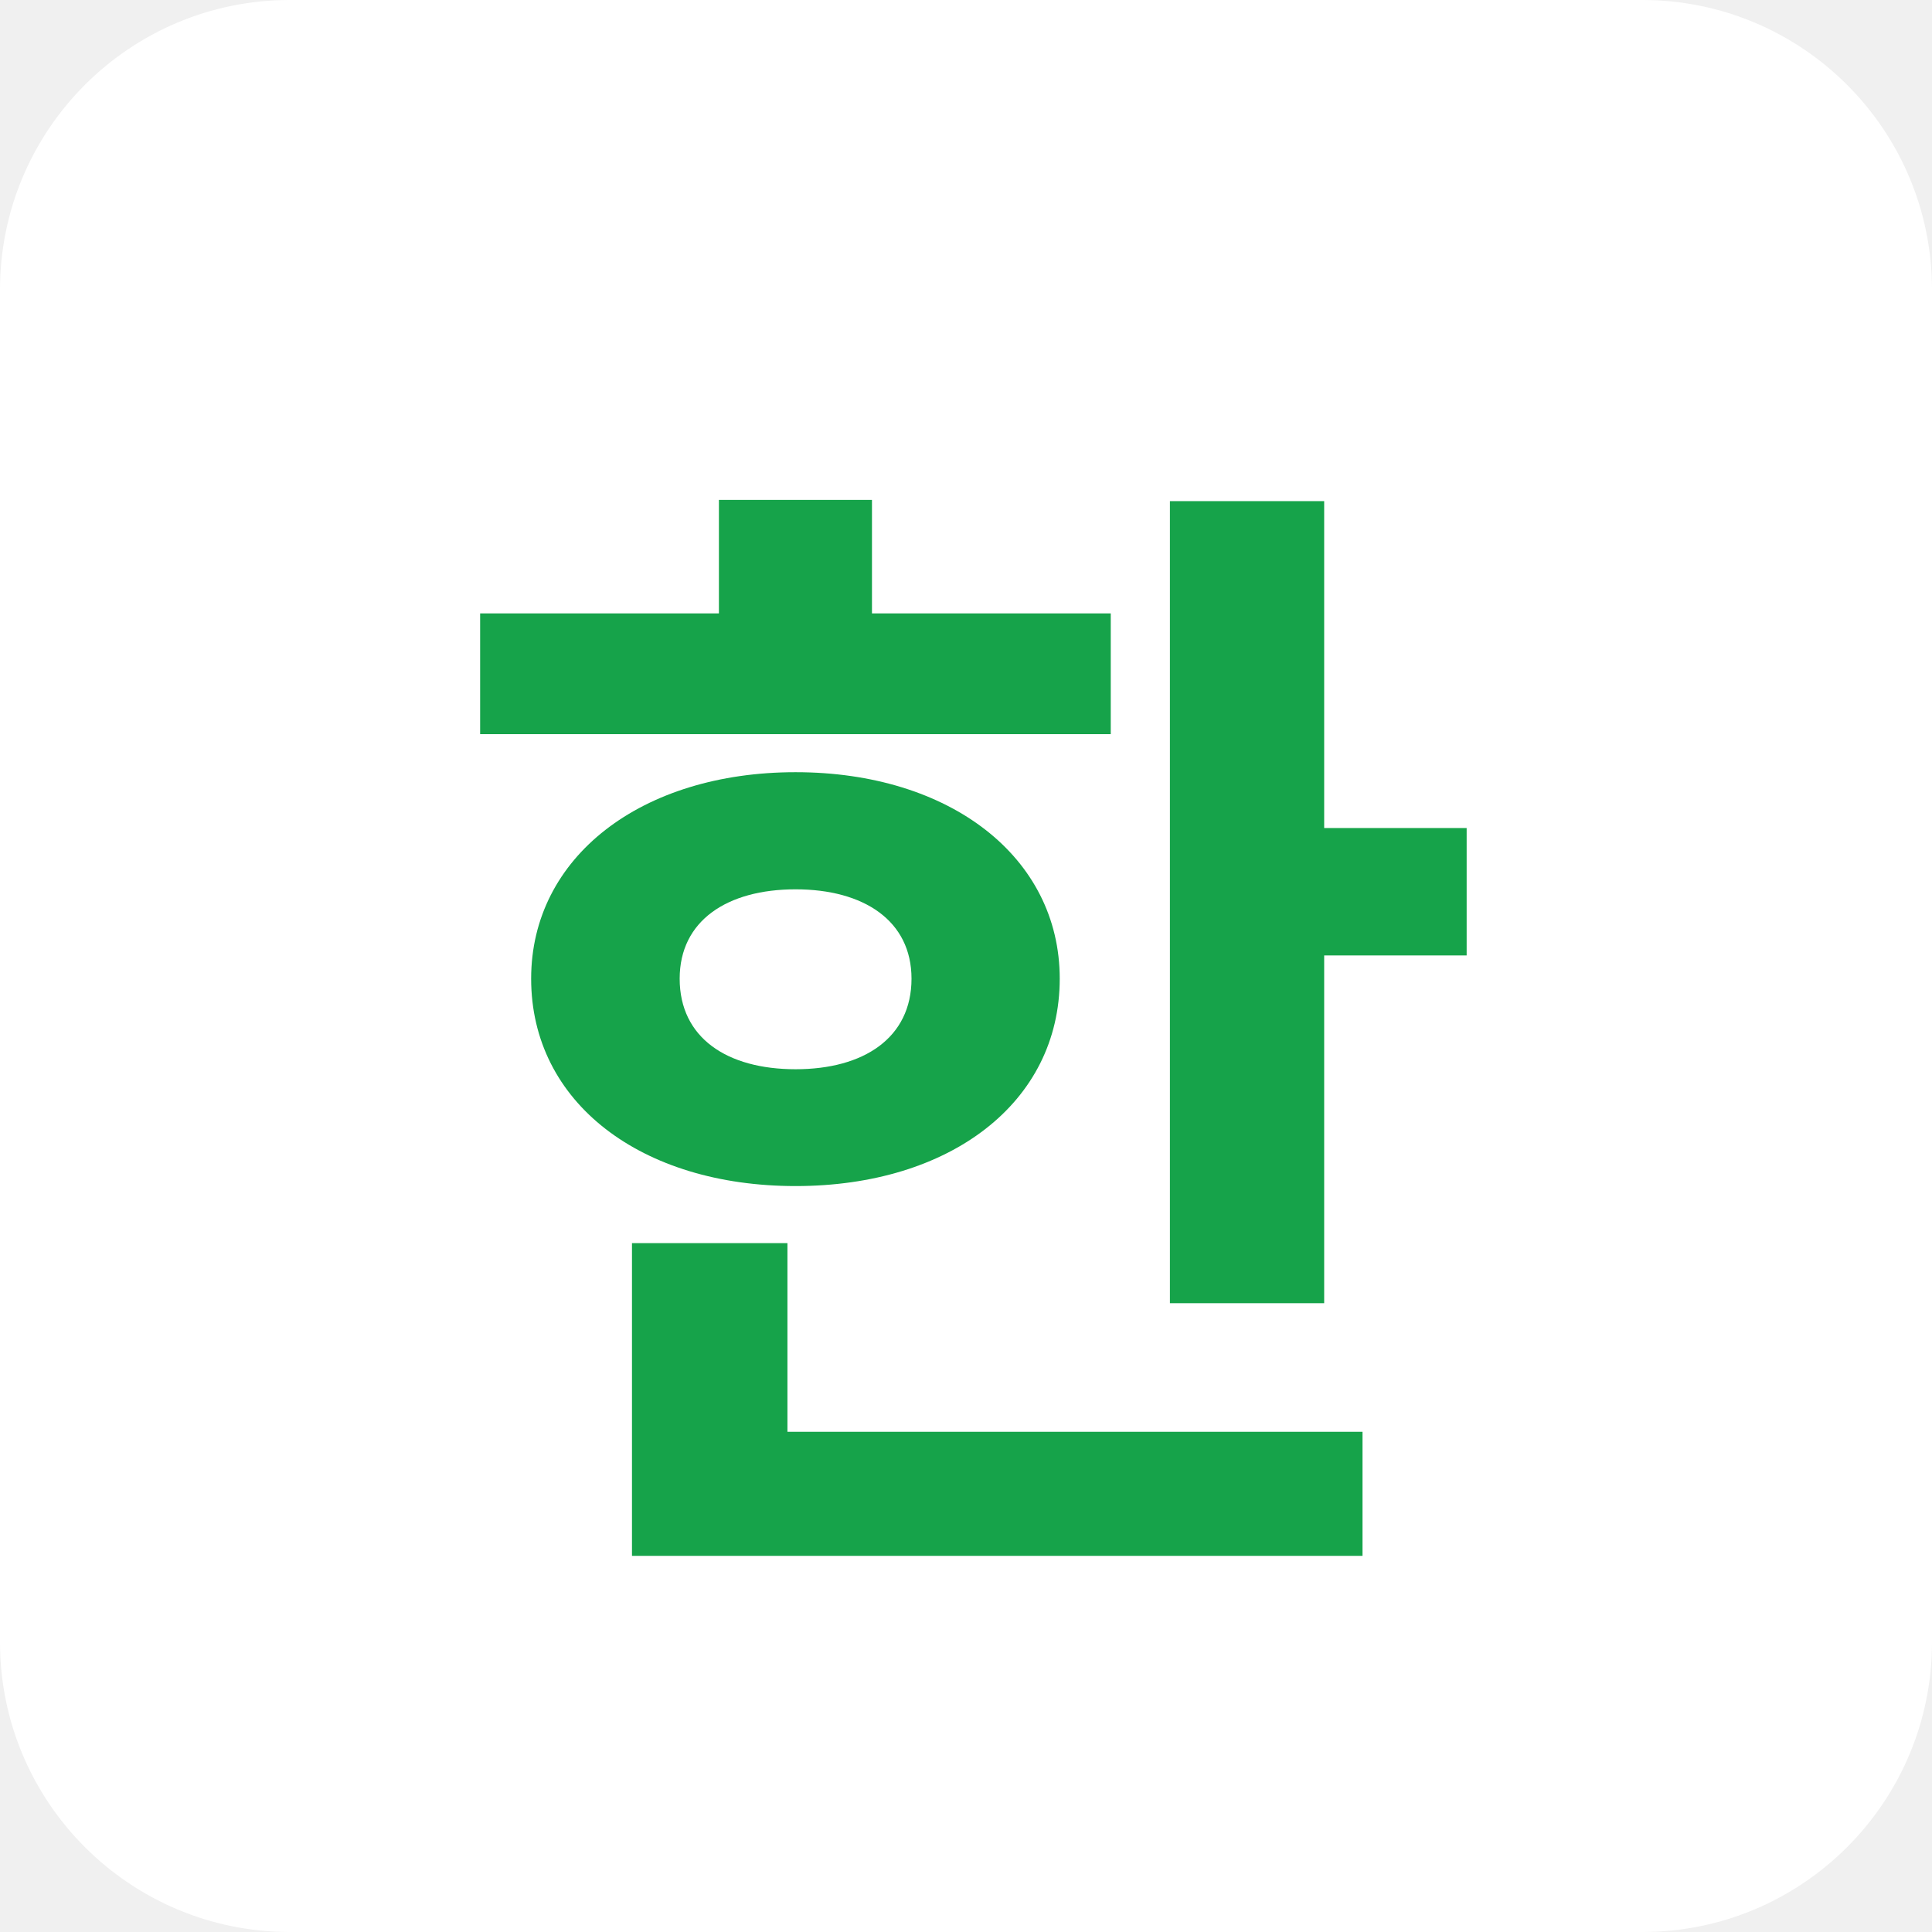
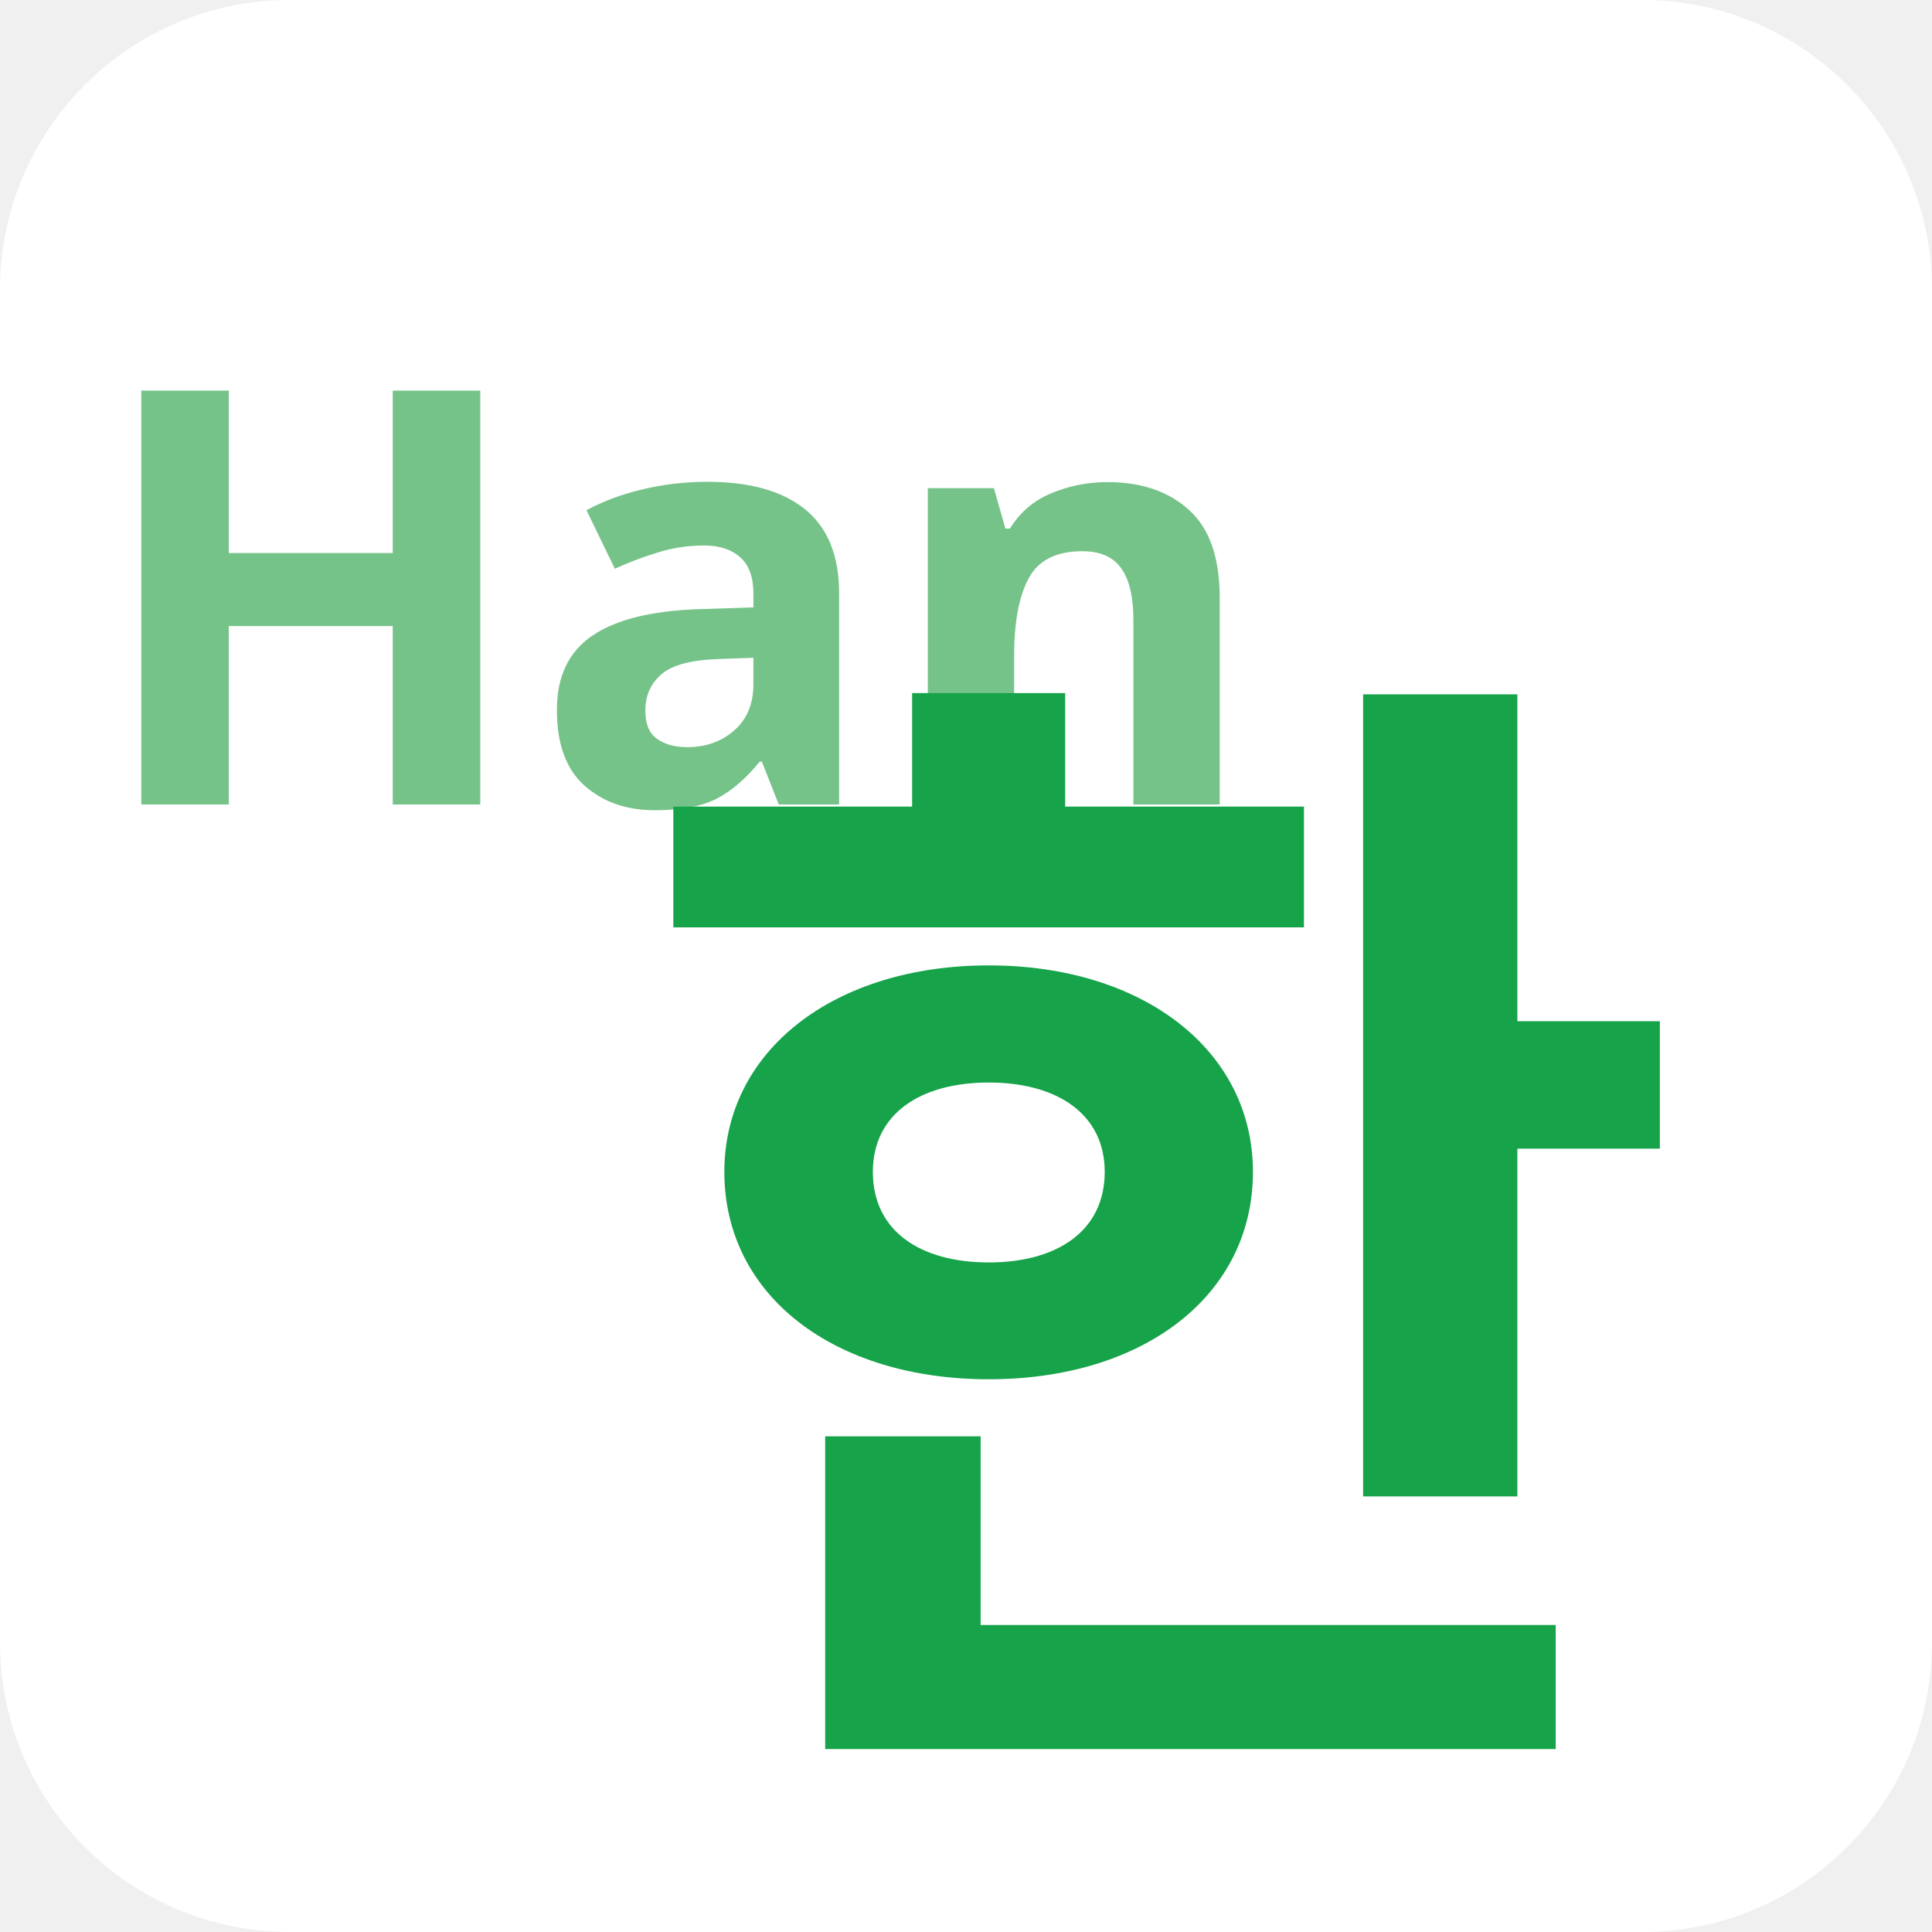
<svg xmlns="http://www.w3.org/2000/svg" viewBox="0 0 100 100">
  <rect width="100" height="100" fill="white" rx="15" />
-   <text x="50" y="50" font-family="sans-serif" font-size="60" font-weight="bold" text-anchor="middle" dominant-baseline="central" fill="#16a34a">한</text>
+   <text x="35" y="30" font-family="sans-serif" font-size="30" font-weight="bold" text-anchor="middle" dominant-baseline="central" fill="#76c38a">Han</text>
+   <text x="60" y="60" font-family="sans-serif" font-size="60" font-weight="bold" text-anchor="middle" dominant-baseline="central" fill="#16a34a">한</text>
</svg>
